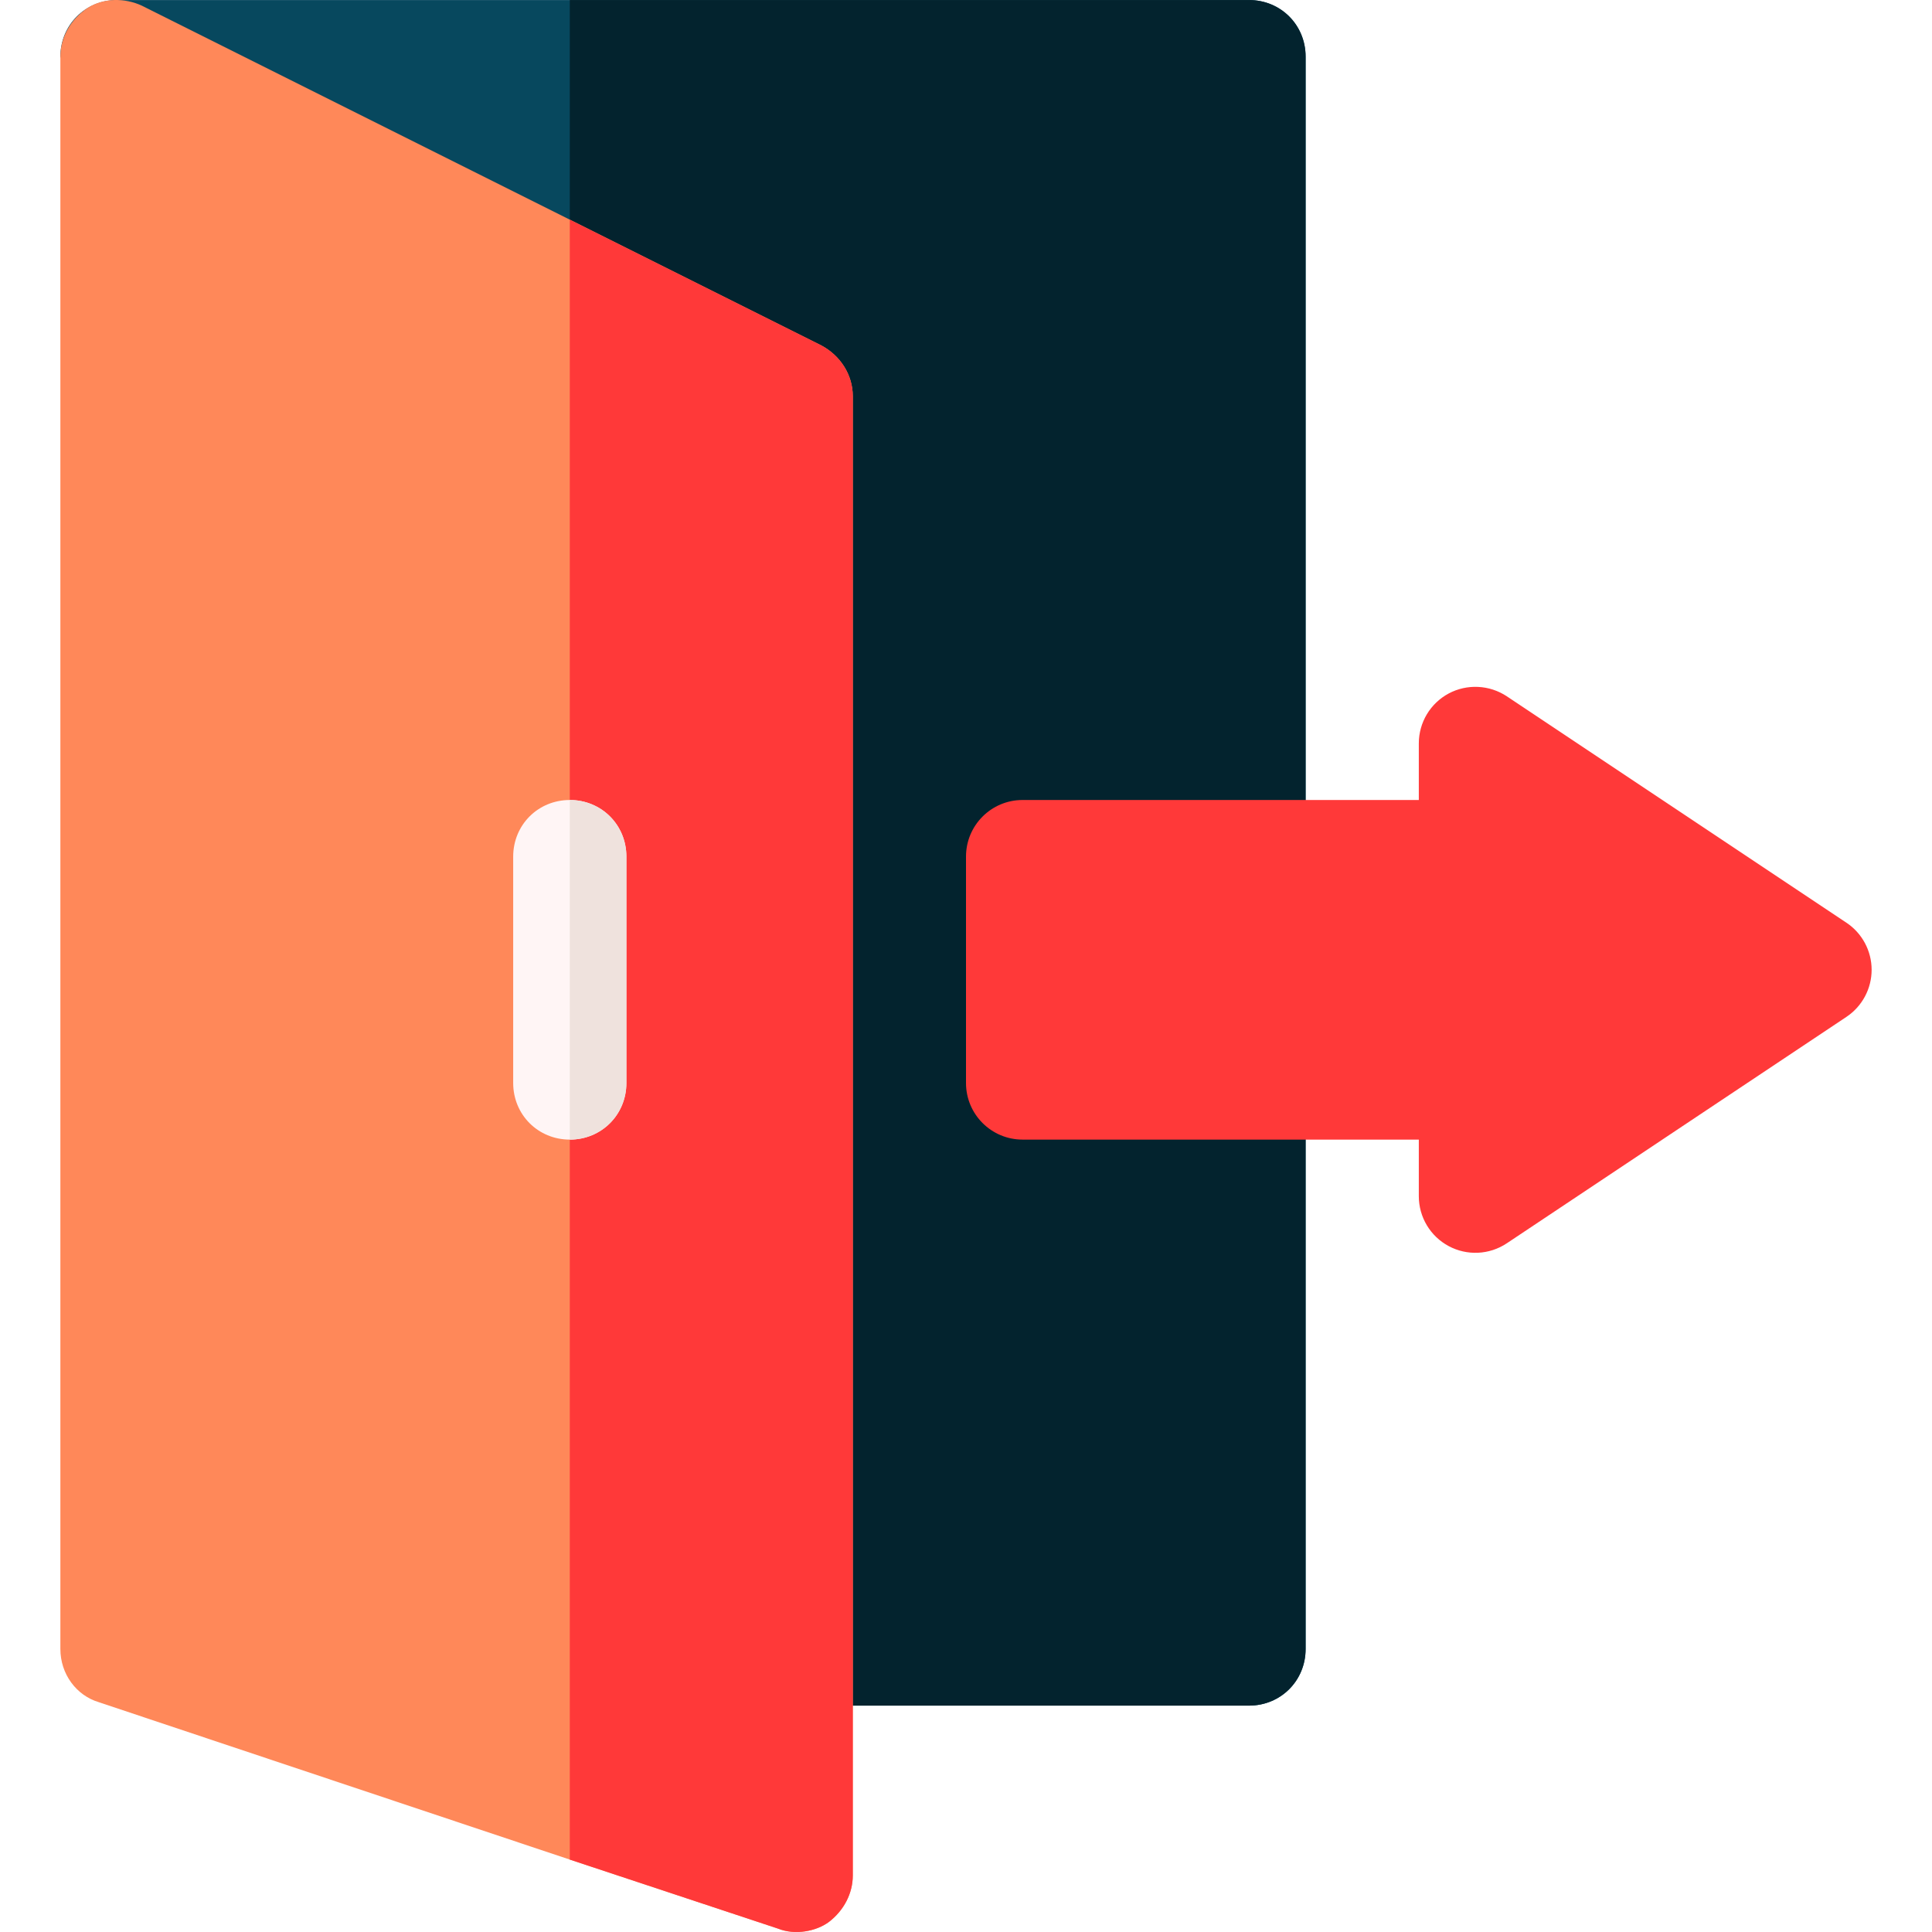
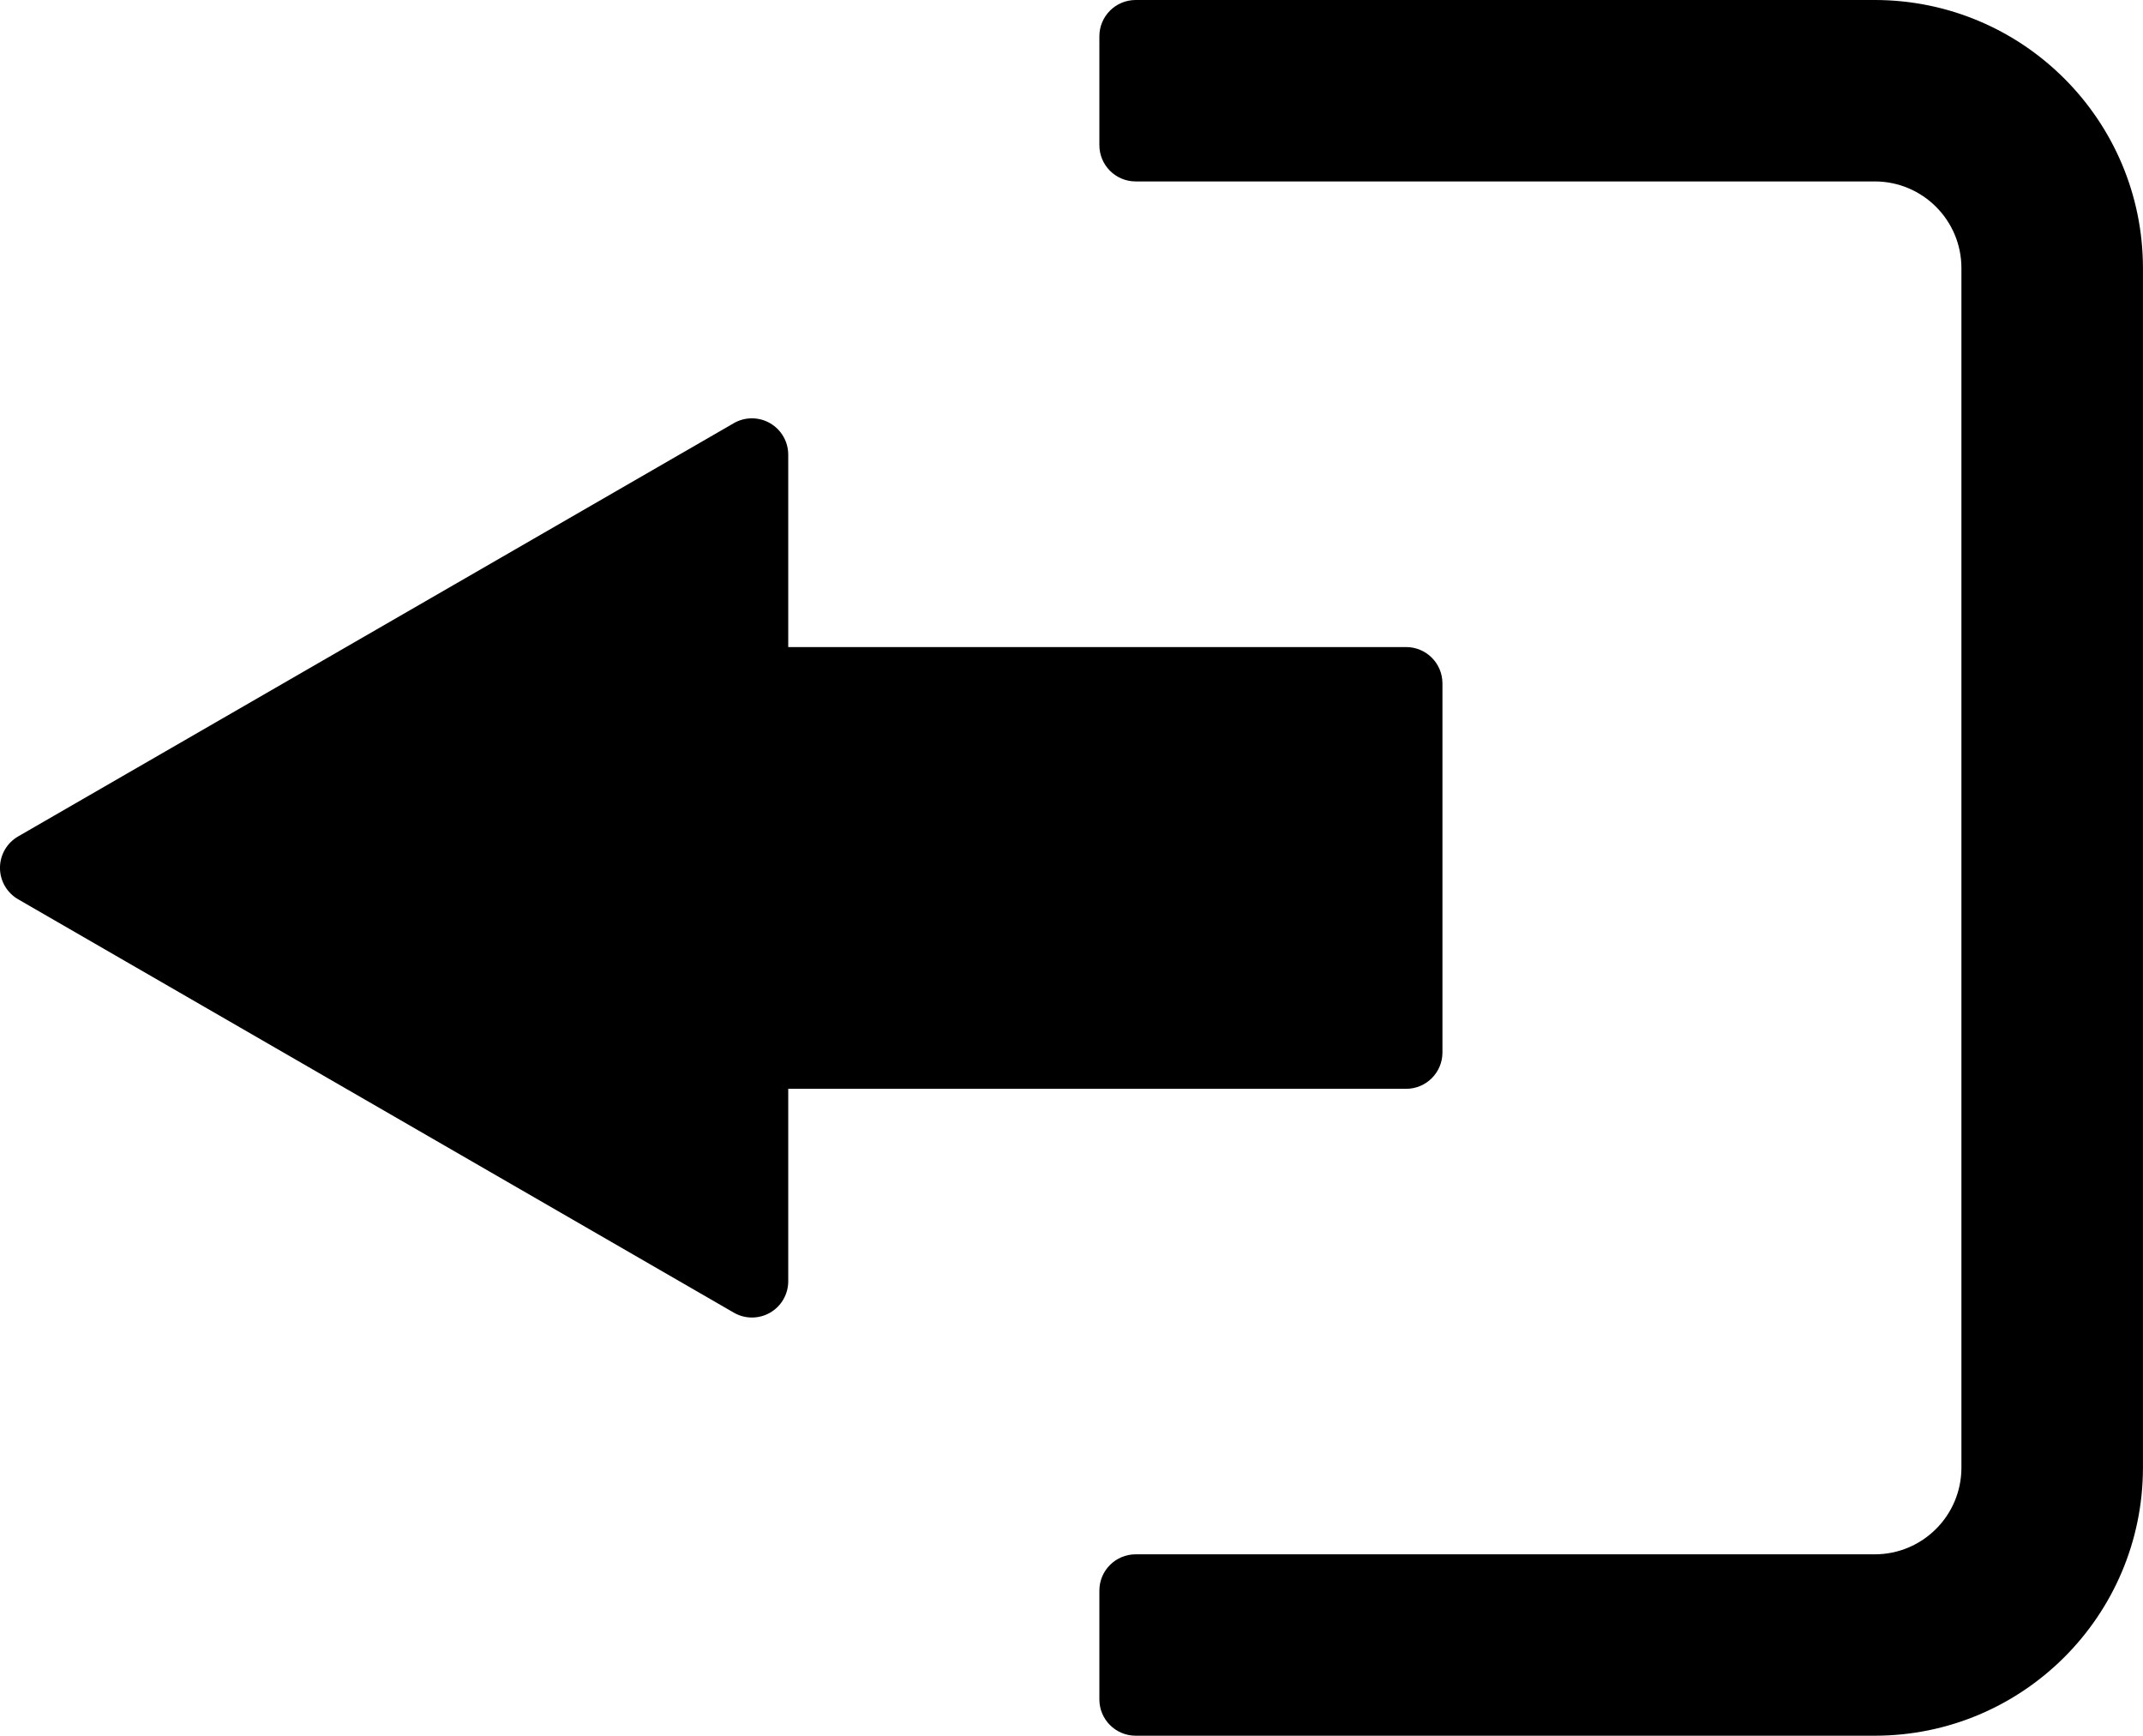
- <svg xmlns="http://www.w3.org/2000/svg" height="511pt" viewBox="-15 0 511 512" width="511pt">
-   <path d="m330.5 15.008v422c0 8.398-6.598 15-15 15h-120c-8.402 0-15-6.602-15-15l-180-422c0-8.402 6.598-15 15-15h300c8.402 0 15 6.598 15 15zm0 0" fill="#07485e" />
-   <path d="m330.5 15.008v422c0 8.398-6.598 15-15 15h-120c-8.402 0-15-6.602-15-15l-45-105v-332h180c8.402 0 15 6.598 15 15zm0 0" fill="#03232e" />
-   <path d="m202.098 91.508-180-90c-4.496-2.102-10.199-2.102-14.398.602-4.5 2.996-7.199 7.797-7.199 12.898v422c0 6.598 4.199 12.301 10.199 14.098l124.801 41.703 55.199 18.297c4.418 1.77 10.078.77 13.5-1.797 3.902-3 6.301-7.5 6.301-12.301v-392c0-5.699-3.301-10.801-8.402-13.5zm0 0" fill="#ff8859" />
-   <path d="m210.5 105.008v392c0 4.801-2.402 9.301-6.301 12.301-3.391 2.543-9.039 3.586-13.5 1.797l-55.199-18.297v-434.602l66.598 33.301c5.102 2.699 8.402 7.801 8.402 13.5zm0 0" fill="#ff3939" />
-   <path d="m368.426 330.234c-4.879-2.605-7.926-7.688-7.926-13.227v-15h-105c-8.293 0-15-6.711-15-15v-60c0-8.293 6.707-15 15-15h105v-15c0-5.539 3.047-10.621 7.926-13.23 4.863-2.59 10.797-2.297 15.395.75l90 60c4.176 2.781 6.68 7.469 6.68 12.48 0 5.008-2.504 9.695-6.68 12.477l-90 60c-4.652 3.105-10.586 3.332-15.395.75zm0 0" fill="#ff3939" />
-   <path d="m150.5 227.008v60c0 8.398-6.598 15-15 15s-15-6.602-15-15v-60c0-8.402 6.598-15 15-15s15 6.598 15 15zm0 0" fill="#fff5f5" />
-   <path d="m150.5 227.008v60c0 8.398-6.598 15-15 15v-90c8.402 0 15 6.598 15 15zm0 0" fill="#efe2dd" />
+ <svg xmlns="http://www.w3.org/2000/svg" width="52.058" height="42.164" viewBox="0 0 52.058 42.164">
+   <g transform="translate(-329.684 -496.751)">
+     <path d="M17.333,44.779,34.719,34.741a.881.881,0,0,0,0-1.526L17.333,23.174a.881.881,0,0,0-1.322.763v4.674H1a.882.882,0,0,0-.881.881V38.46A.882.882,0,0,0,1,39.341H16.011v4.674a.883.883,0,0,0,1.322.765Z" transform="translate(364.843 551.809) rotate(180)" />
+     <path d="M56.867,0H38.907a.882.882,0,0,0-.881.881V3.526a.882.882,0,0,0,.881.881h17.96a2.105,2.105,0,0,1,2.1,2.1V35.654a2.105,2.105,0,0,1-2.1,2.1H38.907a.882.882,0,0,0-.881.881v2.644a.882.882,0,0,0,.881.881h17.96a6.517,6.517,0,0,0,6.51-6.51V6.511A6.518,6.518,0,0,0,56.867,0Z" transform="translate(318.364 496.751)" />
+   </g>
</svg>
